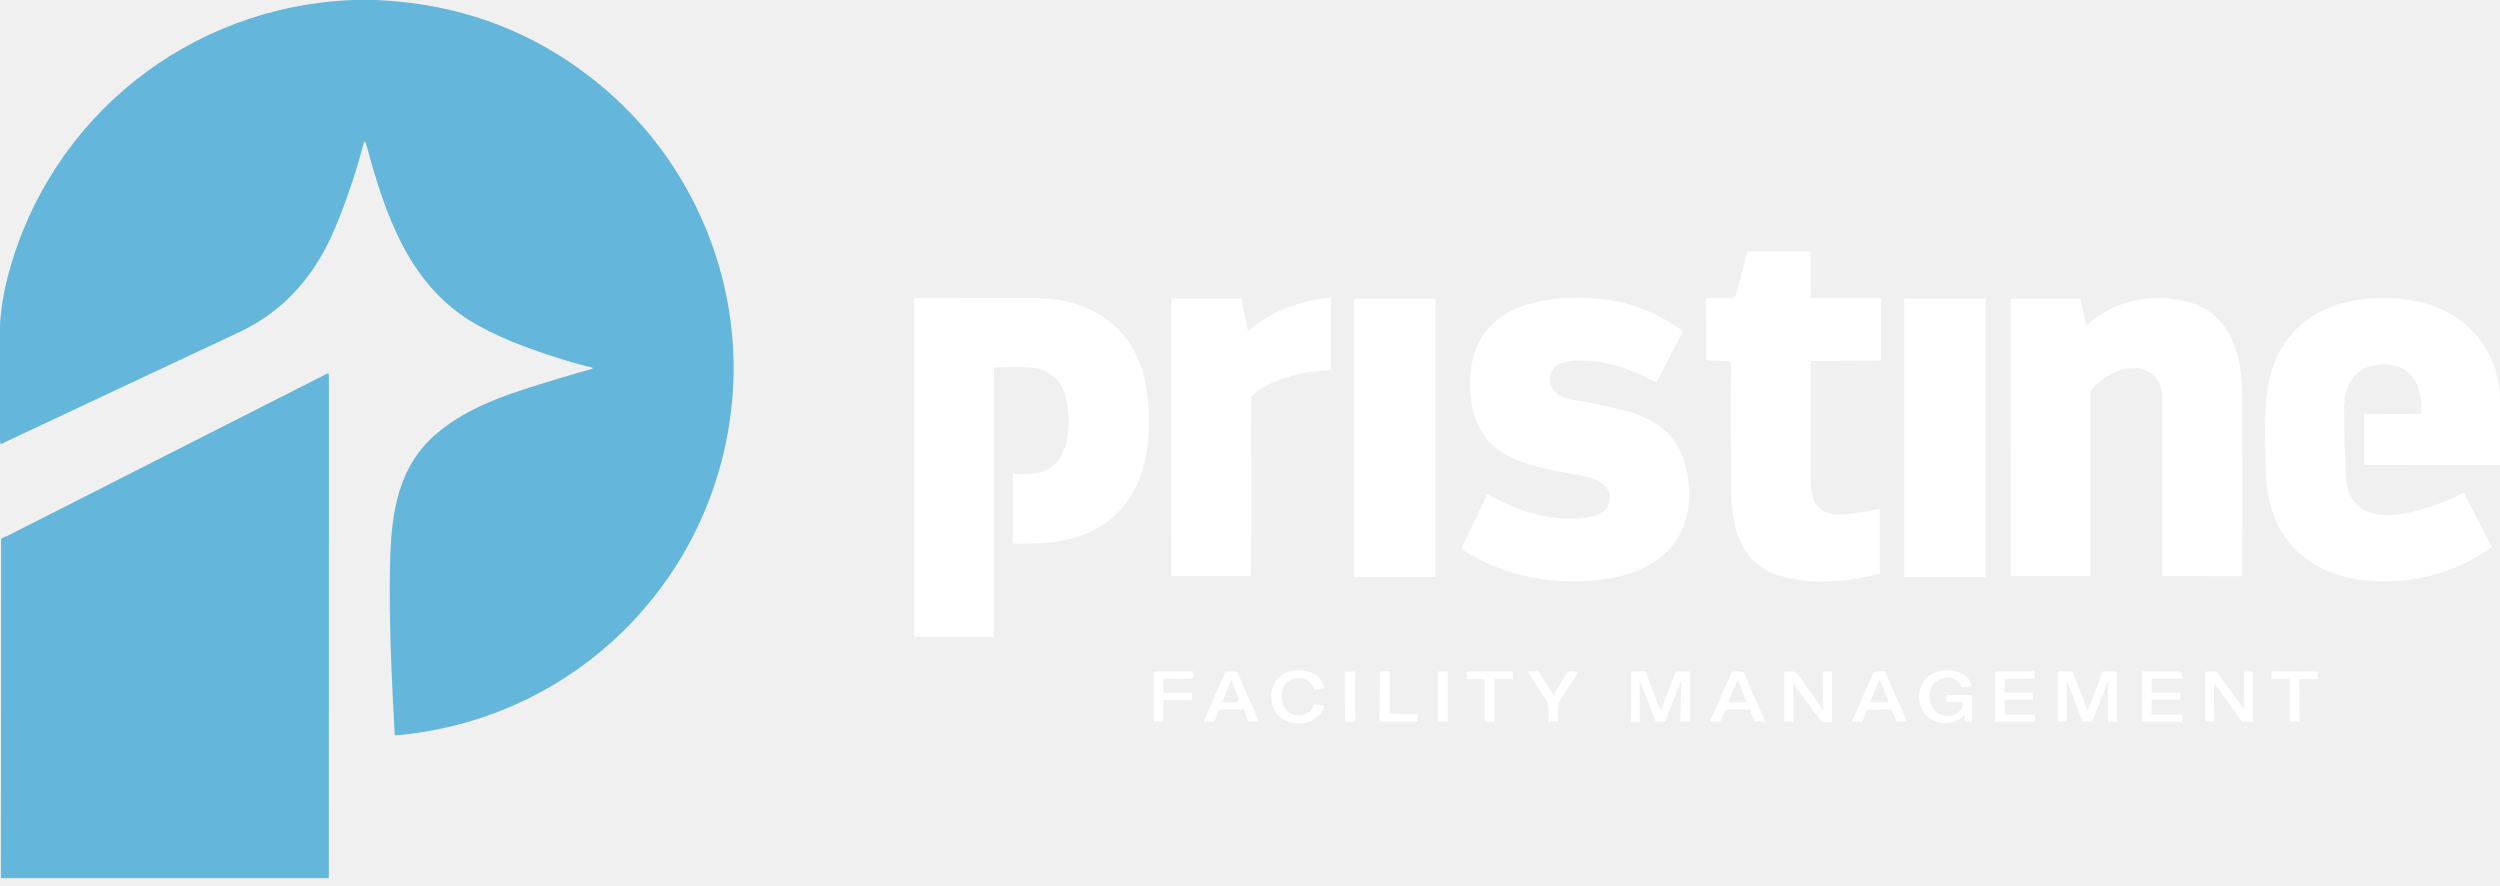
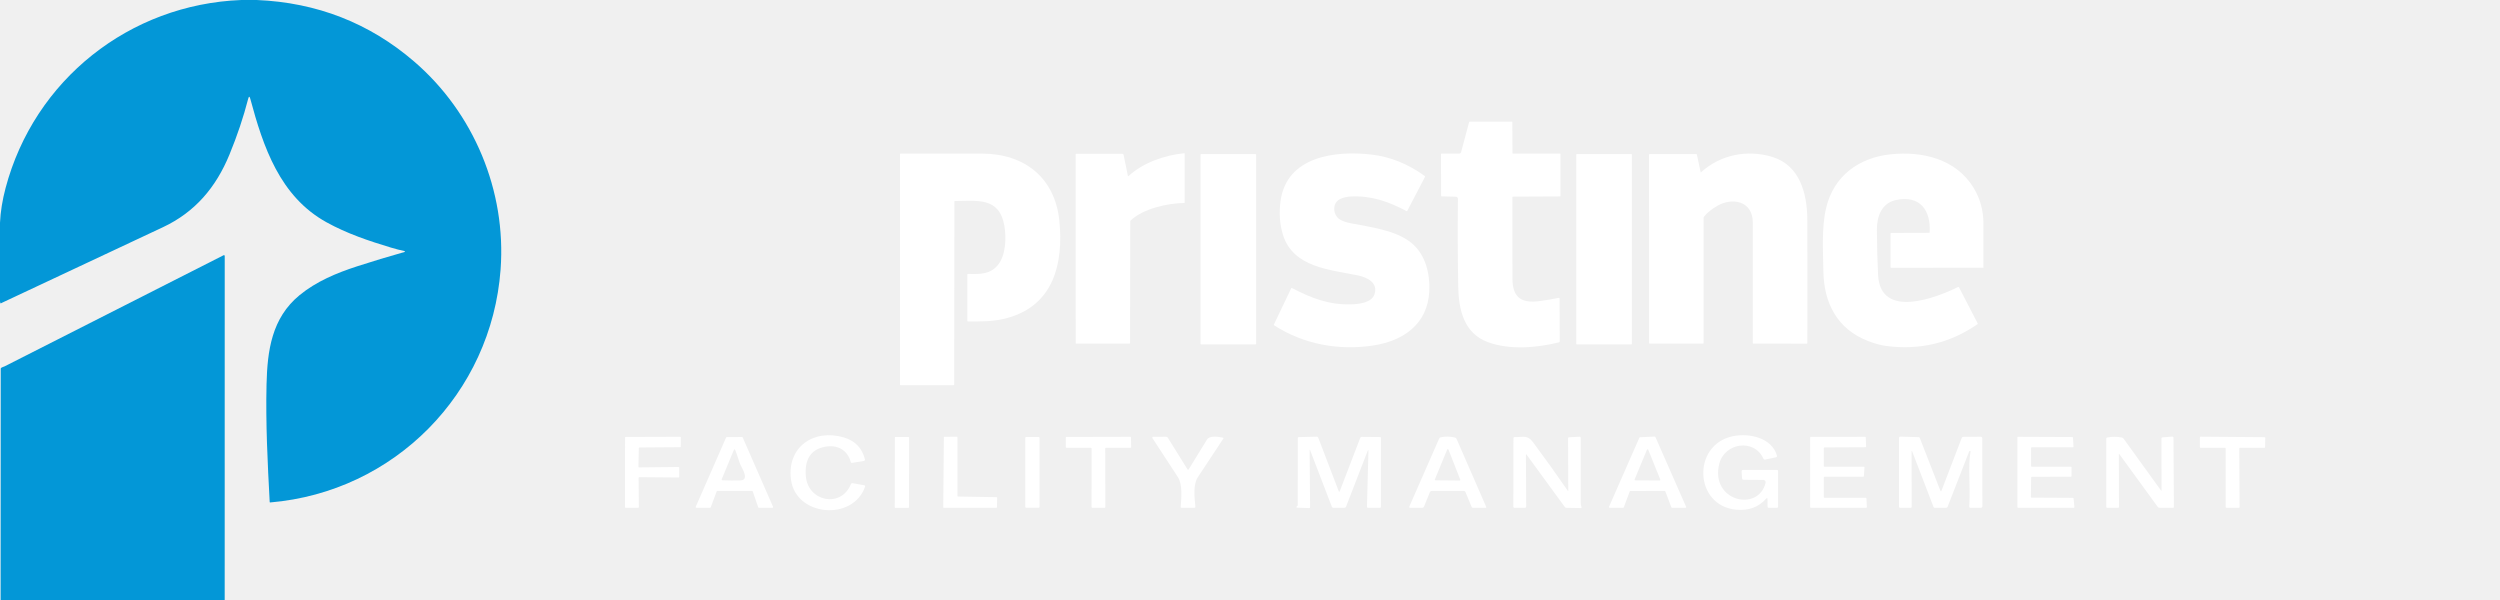
- <svg xmlns="http://www.w3.org/2000/svg" width="206" height="73" viewBox="0 0 206 73" fill="none">
-   <g id="logo">
-     <path id="Vector" d="M29.111 0H30.957C38.218 0.305 44.547 2.778 49.943 7.418C57.144 13.609 61.074 23.026 60.37 32.507C59.261 47.46 47.552 59.323 32.588 60.594C32.549 60.597 32.528 60.58 32.526 60.541C32.272 55.835 32.032 51.064 32.144 46.354C32.24 42.293 32.762 38.362 36.123 35.601C38.137 33.946 40.575 32.925 43.066 32.118C44.93 31.514 46.837 30.937 48.787 30.388C48.799 30.385 48.81 30.378 48.817 30.368C48.825 30.358 48.829 30.345 48.829 30.332C48.828 30.32 48.823 30.308 48.815 30.298C48.807 30.288 48.795 30.282 48.783 30.28C48.261 30.17 47.714 30.029 47.141 29.857C44.462 29.049 41.829 28.164 39.37 26.803C33.75 23.69 31.745 17.723 30.184 11.911C30.099 11.592 30.014 11.593 29.931 11.912C29.359 14.133 28.603 16.382 27.664 18.661C26.052 22.571 23.544 25.578 19.643 27.404C13.226 30.407 6.812 33.418 0.401 36.436C0.307 36.481 0.21 36.528 0.11 36.578C0.069 36.598 0.045 36.586 0.037 36.542L0 36.356V26.85C0.062 25.524 0.286 24.131 0.673 22.671C4.135 9.627 15.622 0.518 29.111 0Z" fill="#64B6DB" />
-     <path id="Vector_2" d="M142.379 29.753L140.668 29.71C140.622 29.708 140.598 29.685 140.598 29.639L140.583 24.618C140.583 24.573 140.606 24.55 140.65 24.55H142.783C142.835 24.55 142.886 24.533 142.928 24.501C142.97 24.469 143 24.424 143.014 24.373L143.98 20.755C143.989 20.721 144.011 20.705 144.046 20.705L149.125 20.703C149.167 20.703 149.188 20.725 149.188 20.767L149.205 24.495C149.205 24.502 149.206 24.509 149.209 24.516C149.212 24.523 149.216 24.529 149.221 24.534C149.226 24.539 149.232 24.543 149.239 24.546C149.246 24.549 149.253 24.55 149.26 24.55H154.931C154.972 24.55 154.992 24.571 154.992 24.612V29.657C154.992 29.698 154.972 29.719 154.931 29.719L149.273 29.743C149.223 29.743 149.199 29.768 149.199 29.817C149.192 33.079 149.193 36.337 149.201 39.593C149.206 41.899 150.244 42.637 152.478 42.341C153.217 42.242 153.976 42.114 154.754 41.957C154.843 41.939 154.888 41.975 154.888 42.066L154.905 47.186C154.905 47.216 154.895 47.245 154.877 47.269C154.858 47.292 154.832 47.309 154.803 47.316C152.128 47.98 148.886 48.26 146.239 47.29C143.341 46.228 142.711 43.352 142.663 40.608C142.602 37.106 142.59 33.574 142.627 30.012C142.628 29.944 142.602 29.879 142.556 29.831C142.509 29.783 142.446 29.755 142.379 29.753Z" fill="white" />
-     <path id="Vector_3" d="M102.893 27.273C104.634 25.649 107.266 24.745 109.597 24.511C109.607 24.51 109.617 24.511 109.627 24.514C109.636 24.517 109.645 24.523 109.653 24.529C109.66 24.536 109.666 24.544 109.67 24.553C109.674 24.562 109.676 24.572 109.676 24.582V30.451C109.676 30.488 109.657 30.508 109.619 30.509C107.623 30.531 104.628 31.198 103.154 32.627C103.125 32.654 103.111 32.687 103.111 32.726L103.085 47.408C103.084 47.449 103.063 47.47 103.022 47.47H96.599C96.555 47.47 96.533 47.449 96.533 47.406L96.526 24.65C96.526 24.641 96.528 24.632 96.531 24.623C96.534 24.615 96.539 24.608 96.546 24.601C96.552 24.595 96.559 24.59 96.568 24.586C96.576 24.583 96.585 24.581 96.594 24.581H102.15C102.187 24.581 102.224 24.594 102.253 24.618C102.282 24.642 102.302 24.674 102.31 24.711L102.828 27.253C102.829 27.259 102.832 27.266 102.837 27.271C102.842 27.276 102.848 27.28 102.854 27.282C102.861 27.284 102.868 27.284 102.875 27.283C102.882 27.281 102.888 27.278 102.893 27.273Z" fill="white" />
-     <path id="Vector_4" d="M81.904 30.334L81.876 52.406C81.876 52.458 81.85 52.484 81.797 52.484H75.404C75.363 52.484 75.343 52.464 75.343 52.423V24.619C75.343 24.574 75.365 24.551 75.41 24.551C77.422 24.548 80.702 24.549 85.251 24.555C90.336 24.562 94.041 27.456 94.562 32.673C95.073 37.775 93.893 42.822 88.316 44.37C86.612 44.843 85.176 44.796 83.53 44.796C83.486 44.796 83.465 44.774 83.465 44.73V39.13C83.465 39.083 83.488 39.059 83.536 39.061C85.073 39.109 86.249 39.092 87.15 37.986C88.109 36.807 88.185 34.703 87.923 33.223C87.306 29.741 84.582 30.27 81.966 30.272C81.925 30.272 81.904 30.293 81.904 30.334Z" fill="white" />
-     <path id="Vector_5" d="M132.559 41.533C133.05 40.124 131.652 39.466 130.561 39.243C127.213 38.557 122.747 38.283 121.529 34.355C121.14 33.103 121.041 31.754 121.231 30.307C121.95 24.859 127.871 24.167 132.197 24.669C134.473 24.934 136.619 25.799 138.636 27.265C138.67 27.289 138.678 27.319 138.659 27.356L136.516 31.461C136.497 31.5 136.468 31.509 136.43 31.488C134.274 30.347 132.239 29.615 129.734 29.725C129.252 29.746 128.813 29.849 128.418 30.034C127.41 30.506 127.524 32.022 128.452 32.538C128.761 32.709 129.158 32.844 129.643 32.943C131.991 33.415 135.142 33.764 137.044 35.347C138.729 36.749 139.28 39.056 139.172 41.175C138.971 45.109 136.06 47.131 132.431 47.691C128.269 48.332 124.005 47.558 120.452 45.256C120.42 45.235 120.412 45.207 120.429 45.172L122.518 40.801C122.522 40.792 122.528 40.785 122.536 40.778C122.543 40.772 122.551 40.767 122.561 40.764C122.57 40.761 122.579 40.76 122.589 40.76C122.599 40.761 122.608 40.764 122.617 40.768C124.95 41.98 127.019 42.803 129.733 42.733C130.688 42.707 132.205 42.546 132.559 41.533Z" fill="white" />
-     <path id="Vector_6" d="M171.923 26.822C174.286 24.663 177.545 24.047 180.526 24.95C183.875 25.965 184.748 29.399 184.76 32.481C184.78 37.453 184.782 42.425 184.766 47.398C184.766 47.447 184.742 47.471 184.694 47.471L178.227 47.47C178.217 47.47 178.207 47.466 178.2 47.458C178.193 47.451 178.189 47.441 178.189 47.431C178.189 42.575 178.189 37.72 178.186 32.864C178.185 30.26 175.727 29.8 173.899 30.858C173.303 31.203 172.709 31.64 172.293 32.175C172.265 32.211 172.251 32.252 172.251 32.297V47.408C172.251 47.449 172.231 47.47 172.19 47.47H165.752C165.706 47.47 165.682 47.447 165.682 47.401L165.67 24.703C165.67 24.642 165.7 24.612 165.761 24.612H171.369C171.41 24.612 171.435 24.632 171.444 24.672L171.903 26.816C171.903 26.818 171.904 26.82 171.906 26.821C171.907 26.822 171.909 26.823 171.911 26.824C171.913 26.825 171.915 26.825 171.917 26.825C171.919 26.824 171.921 26.823 171.923 26.822Z" fill="white" />
-     <path id="Vector_7" d="M206 32.895V38.316L194.862 38.328C194.822 38.328 194.802 38.308 194.802 38.269V34.182C194.802 34.143 194.821 34.123 194.861 34.122L199.445 34.108C199.491 34.108 199.516 34.085 199.518 34.039C199.675 31.371 198.326 29.534 195.448 30.154C193.701 30.532 193.142 32.168 193.153 33.75C193.165 35.75 193.213 37.565 193.297 39.194C193.572 44.589 200.34 41.927 202.958 40.635C202.974 40.628 202.991 40.627 203.008 40.632C203.024 40.637 203.038 40.648 203.045 40.664L205.307 45.027C205.328 45.068 205.32 45.102 205.283 45.128C201.967 47.418 198.289 48.291 194.247 47.748C193.599 47.661 192.874 47.462 192.07 47.15C188.356 45.706 186.752 42.551 186.698 38.724C186.663 36.24 186.472 33.457 187.038 31.08C187.948 27.256 190.977 25.051 194.768 24.644C198.618 24.23 202.693 25.188 204.817 28.683C205.589 29.95 205.983 31.354 206 32.895Z" fill="white" />
-     <path id="Vector_8" d="M118.219 24.612H111.655C111.615 24.612 111.583 24.644 111.583 24.683V47.491C111.583 47.53 111.615 47.562 111.655 47.562H118.219C118.258 47.562 118.29 47.53 118.29 47.491V24.683C118.29 24.644 118.258 24.612 118.219 24.612Z" fill="white" />
-     <path id="Vector_9" d="M163.548 24.612H156.959C156.926 24.612 156.9 24.638 156.9 24.671V47.503C156.9 47.536 156.926 47.562 156.959 47.562H163.548C163.58 47.562 163.607 47.536 163.607 47.503V24.671C163.607 24.638 163.58 24.612 163.548 24.612Z" fill="white" />
-     <path id="Vector_10" d="M27.096 72.358H0.075L0.089 44.467C0.089 44.425 0.106 44.392 0.139 44.366C0.262 44.276 0.463 44.23 0.561 44.179C9.369 39.71 18.17 35.244 26.963 30.782C26.978 30.774 26.994 30.771 27.01 30.771C27.026 30.772 27.042 30.777 27.056 30.785C27.07 30.794 27.081 30.805 27.089 30.82C27.097 30.834 27.101 30.849 27.101 30.866L27.096 72.358Z" fill="#64B6DB" />
-     <path id="Vector_11" d="M105.642 57.647C105.774 59.098 107.696 59.505 108.273 58.089C108.293 58.04 108.328 58.02 108.38 58.029L109.063 58.155C109.071 58.157 109.078 58.16 109.085 58.164C109.091 58.169 109.097 58.175 109.101 58.182C109.105 58.189 109.107 58.196 109.108 58.204C109.109 58.212 109.108 58.22 109.105 58.228C108.404 60.268 105.048 59.981 104.77 57.818C104.523 55.914 106.099 54.835 107.858 55.353C108.513 55.546 108.924 55.969 109.093 56.624C109.108 56.684 109.086 56.719 109.025 56.729L108.349 56.842C108.306 56.849 108.278 56.832 108.267 56.79C108.07 56.073 107.468 55.761 106.751 55.901C105.921 56.063 105.551 56.645 105.642 57.647Z" fill="white" />
-     <path id="Vector_12" d="M161.802 58.938C161.357 59.437 160.769 59.651 160.039 59.579C157.589 59.339 157.458 55.789 159.847 55.284C160.809 55.081 162.135 55.37 162.432 56.413C162.449 56.471 162.427 56.506 162.367 56.518L161.747 56.649C161.699 56.659 161.664 56.641 161.644 56.596C161.105 55.4 159.371 55.667 159.062 56.892C158.513 59.077 161.343 59.746 161.772 58.006C161.776 57.986 161.777 57.966 161.773 57.946C161.768 57.926 161.76 57.908 161.747 57.892C161.735 57.876 161.719 57.863 161.701 57.854C161.683 57.845 161.663 57.84 161.642 57.84L160.492 57.831C160.43 57.831 160.398 57.801 160.395 57.739L160.37 57.356C160.365 57.288 160.397 57.253 160.466 57.253H162.437C162.478 57.253 162.499 57.273 162.499 57.315V59.407C162.499 59.448 162.478 59.468 162.437 59.468H161.965C161.912 59.468 161.886 59.441 161.885 59.388L161.882 58.968C161.882 58.889 161.856 58.879 161.802 58.938Z" fill="white" />
-     <path id="Vector_13" d="M95.858 57.721L95.871 59.426C95.871 59.432 95.87 59.437 95.868 59.442C95.866 59.447 95.863 59.452 95.859 59.456C95.855 59.46 95.85 59.463 95.845 59.465C95.84 59.467 95.835 59.468 95.829 59.468H95.103C95.092 59.468 95.082 59.464 95.074 59.456C95.066 59.448 95.061 59.437 95.061 59.426L95.064 55.368C95.064 55.357 95.068 55.346 95.076 55.338C95.084 55.33 95.095 55.326 95.106 55.326L98.284 55.316C98.29 55.316 98.295 55.317 98.3 55.319C98.305 55.321 98.31 55.325 98.314 55.328C98.318 55.332 98.321 55.337 98.323 55.342C98.325 55.347 98.326 55.352 98.326 55.358L98.323 55.882C98.323 55.893 98.318 55.904 98.31 55.912C98.302 55.92 98.292 55.924 98.281 55.924L95.912 55.941C95.901 55.941 95.891 55.946 95.883 55.953C95.875 55.961 95.87 55.971 95.87 55.982L95.847 57.064C95.847 57.069 95.847 57.075 95.85 57.08C95.852 57.085 95.855 57.09 95.859 57.094C95.862 57.098 95.867 57.101 95.872 57.103C95.877 57.105 95.883 57.107 95.888 57.107L98.19 57.082C98.201 57.082 98.211 57.087 98.219 57.094C98.227 57.102 98.231 57.113 98.231 57.124V57.656C98.231 57.661 98.23 57.666 98.228 57.672C98.226 57.677 98.223 57.681 98.219 57.685C98.215 57.689 98.211 57.692 98.206 57.694C98.201 57.696 98.195 57.697 98.19 57.697L95.901 57.678C95.895 57.678 95.889 57.678 95.884 57.681C95.879 57.683 95.874 57.686 95.87 57.69C95.866 57.694 95.863 57.699 95.861 57.704C95.859 57.709 95.858 57.715 95.858 57.721Z" fill="white" />
-     <path id="Vector_14" d="M100.423 58.512L100.077 59.44C100.074 59.448 100.069 59.455 100.061 59.46C100.054 59.465 100.046 59.468 100.037 59.468H99.239C99.232 59.468 99.225 59.466 99.219 59.463C99.213 59.459 99.207 59.455 99.203 59.449C99.199 59.443 99.197 59.436 99.196 59.429C99.196 59.422 99.197 59.414 99.2 59.408L100.974 55.36C100.978 55.353 100.983 55.346 100.99 55.342C100.997 55.337 101.005 55.334 101.014 55.334L101.907 55.33C101.916 55.33 101.924 55.332 101.931 55.337C101.938 55.341 101.943 55.348 101.947 55.355L103.72 59.408C103.723 59.414 103.724 59.422 103.723 59.429C103.723 59.436 103.72 59.443 103.716 59.449C103.712 59.455 103.707 59.46 103.7 59.463C103.694 59.467 103.686 59.468 103.679 59.468H102.893C102.884 59.468 102.875 59.465 102.868 59.46C102.861 59.455 102.855 59.447 102.852 59.438L102.534 58.513C102.531 58.505 102.525 58.497 102.518 58.492C102.511 58.486 102.502 58.484 102.493 58.484H100.464C100.455 58.484 100.446 58.486 100.439 58.491C100.432 58.496 100.426 58.504 100.423 58.512ZM101.817 56.96C101.698 56.694 101.635 56.38 101.511 56.099C101.481 56.031 101.452 56.031 101.424 56.1L100.725 57.782C100.703 57.834 100.72 57.861 100.776 57.862C101.118 57.875 101.46 57.877 101.803 57.868C102.359 57.855 101.917 57.178 101.817 56.96Z" fill="white" />
-     <path id="Vector_15" d="M111.646 55.328L110.878 55.327C110.861 55.326 110.846 55.341 110.846 55.358L110.839 59.439C110.839 59.457 110.853 59.471 110.871 59.471L111.639 59.472C111.657 59.472 111.671 59.458 111.671 59.441L111.678 55.36C111.678 55.342 111.664 55.328 111.646 55.328Z" fill="white" />
-     <path id="Vector_16" d="M114.543 58.811L116.79 58.848C116.8 58.848 116.809 58.852 116.816 58.858C116.823 58.865 116.827 58.875 116.827 58.885L116.817 59.431C116.817 59.436 116.816 59.441 116.814 59.445C116.813 59.45 116.81 59.454 116.806 59.457C116.803 59.461 116.799 59.463 116.794 59.465C116.79 59.467 116.785 59.468 116.78 59.468H113.711C113.706 59.468 113.702 59.467 113.697 59.465C113.693 59.463 113.689 59.461 113.685 59.457C113.682 59.454 113.679 59.45 113.677 59.445C113.675 59.441 113.674 59.436 113.674 59.431L113.711 55.353C113.711 55.348 113.712 55.343 113.714 55.339C113.716 55.334 113.719 55.33 113.722 55.327C113.725 55.323 113.73 55.321 113.734 55.319C113.739 55.317 113.743 55.316 113.748 55.316L114.469 55.313C114.479 55.313 114.488 55.317 114.495 55.324C114.502 55.331 114.506 55.341 114.506 55.35V58.774C114.506 58.784 114.51 58.793 114.517 58.8C114.524 58.807 114.533 58.811 114.543 58.811Z" fill="white" />
-     <path id="Vector_17" d="M119.247 55.327H118.531C118.499 55.327 118.473 55.353 118.473 55.385V59.409C118.473 59.441 118.499 59.467 118.531 59.467H119.247C119.279 59.467 119.305 59.441 119.305 59.409V55.385C119.305 55.353 119.279 55.327 119.247 55.327Z" fill="white" />
-     <path id="Vector_18" d="M122.313 55.961H120.883C120.873 55.961 120.863 55.957 120.855 55.949C120.848 55.942 120.844 55.932 120.844 55.922V55.365C120.844 55.355 120.848 55.345 120.855 55.337C120.863 55.33 120.873 55.326 120.883 55.326L124.615 55.317C124.626 55.317 124.636 55.321 124.643 55.328C124.65 55.336 124.655 55.345 124.655 55.355L124.665 55.92C124.665 55.926 124.664 55.931 124.662 55.936C124.66 55.941 124.657 55.945 124.654 55.949C124.65 55.953 124.646 55.956 124.641 55.958C124.636 55.96 124.631 55.961 124.625 55.961H123.188C123.178 55.961 123.168 55.965 123.16 55.972C123.153 55.98 123.149 55.99 123.149 56L123.156 59.429C123.156 59.439 123.152 59.449 123.144 59.457C123.137 59.464 123.127 59.468 123.117 59.468H122.388C122.378 59.468 122.368 59.464 122.36 59.457C122.353 59.449 122.349 59.439 122.349 59.429L122.352 56C122.352 55.99 122.348 55.98 122.341 55.972C122.334 55.965 122.324 55.961 122.313 55.961Z" fill="white" />
-     <path id="Vector_19" d="M128.036 57.211C128.393 56.636 128.748 56.059 129.1 55.478C129.248 55.234 129.768 55.309 130.021 55.367C130.062 55.376 130.071 55.398 130.048 55.433C129.552 56.188 129.055 56.94 128.558 57.689C128.276 58.114 128.375 58.909 128.419 59.394C128.423 59.444 128.401 59.468 128.353 59.468H127.615C127.577 59.468 127.559 59.449 127.563 59.411C127.597 58.913 127.683 58.114 127.401 57.68C126.906 56.919 126.408 56.156 125.907 55.391C125.903 55.384 125.9 55.376 125.9 55.368C125.9 55.36 125.902 55.351 125.906 55.344C125.91 55.337 125.916 55.33 125.923 55.326C125.93 55.321 125.938 55.319 125.947 55.319L126.709 55.314C126.752 55.313 126.785 55.331 126.808 55.368L127.954 57.211C127.982 57.255 128.009 57.255 128.036 57.211Z" fill="white" />
-     <path id="Vector_20" d="M135.103 56.104L135.129 59.425C135.13 59.466 135.11 59.486 135.069 59.484L134.406 59.464C134.322 59.461 134.31 59.43 134.369 59.371C134.378 59.363 134.386 59.354 134.395 59.346C134.404 59.337 134.408 59.326 134.408 59.313L134.411 55.402C134.411 55.358 134.433 55.335 134.477 55.334L135.506 55.31C135.558 55.309 135.594 55.333 135.612 55.381L136.8 58.49C136.822 58.548 136.845 58.548 136.868 58.49L138.058 55.39C138.075 55.345 138.108 55.322 138.156 55.322L139.22 55.331C139.256 55.331 139.274 55.349 139.274 55.386L139.273 59.407C139.273 59.447 139.252 59.468 139.21 59.468H138.524C138.477 59.468 138.454 59.445 138.455 59.398L138.542 56.176C138.544 56.068 138.526 56.064 138.487 56.165L137.231 59.408C137.215 59.448 137.186 59.468 137.144 59.468H136.493C136.448 59.468 136.417 59.447 136.4 59.404L135.13 56.097C135.112 56.049 135.103 56.051 135.103 56.104Z" fill="white" />
-     <path id="Vector_21" d="M144.126 58.484H142.247C142.223 58.484 142.2 58.491 142.18 58.504C142.16 58.517 142.144 58.536 142.135 58.559L141.793 59.397C141.773 59.444 141.738 59.468 141.687 59.468H140.988C140.931 59.468 140.914 59.442 140.937 59.389L142.679 55.42C142.696 55.379 142.726 55.355 142.769 55.346C143.047 55.288 143.324 55.292 143.598 55.359C143.647 55.372 143.681 55.401 143.7 55.447L145.427 59.408C145.444 59.448 145.431 59.468 145.388 59.468H144.664C144.62 59.468 144.589 59.448 144.573 59.407L144.215 58.543C144.198 58.503 144.169 58.484 144.126 58.484ZM142.428 57.808C142.426 57.814 142.425 57.82 142.425 57.827C142.426 57.833 142.428 57.839 142.432 57.845C142.435 57.85 142.44 57.854 142.446 57.857C142.451 57.861 142.457 57.862 142.464 57.862L143.875 57.875C143.882 57.875 143.888 57.873 143.893 57.87C143.899 57.867 143.904 57.863 143.907 57.858C143.911 57.852 143.913 57.846 143.914 57.84C143.915 57.834 143.914 57.828 143.912 57.822L143.222 56.061C143.219 56.053 143.214 56.047 143.207 56.043C143.201 56.039 143.193 56.037 143.186 56.037C143.178 56.037 143.17 56.039 143.164 56.043C143.157 56.047 143.152 56.053 143.149 56.061L142.428 57.808Z" fill="white" />
-     <path id="Vector_22" d="M150.23 58.477L150.219 55.41C150.219 55.367 150.24 55.345 150.283 55.343L150.881 55.314C150.933 55.311 150.96 55.336 150.96 55.388C150.965 56.659 150.965 57.927 150.96 59.19C150.959 59.27 150.972 59.346 151 59.418C151.017 59.463 151.002 59.485 150.953 59.484L150.123 59.472C150.083 59.471 150.051 59.454 150.027 59.421L147.786 56.353C147.765 56.324 147.754 56.327 147.754 56.363L147.769 59.388C147.77 59.441 147.743 59.468 147.69 59.468H147.083C147.04 59.468 147.018 59.447 147.018 59.404L147.023 55.407C147.023 55.356 147.048 55.332 147.099 55.333C147.626 55.348 147.831 55.179 148.185 55.654C148.875 56.583 149.55 57.526 150.21 58.484C150.212 58.485 150.213 58.487 150.216 58.487C150.218 58.488 150.22 58.488 150.222 58.487C150.224 58.487 150.226 58.485 150.228 58.484C150.229 58.482 150.23 58.48 150.23 58.477Z" fill="white" />
-     <path id="Vector_23" d="M155.868 58.481L153.862 58.487C153.854 58.487 153.846 58.49 153.839 58.494C153.833 58.499 153.827 58.505 153.824 58.513L153.476 59.442C153.473 59.45 153.468 59.456 153.461 59.461C153.454 59.466 153.446 59.468 153.438 59.468H152.65C152.644 59.468 152.637 59.467 152.631 59.464C152.625 59.46 152.62 59.456 152.616 59.45C152.612 59.444 152.61 59.438 152.609 59.431C152.608 59.425 152.609 59.418 152.612 59.411L154.389 55.368C154.392 55.361 154.397 55.355 154.403 55.351C154.409 55.346 154.416 55.344 154.424 55.343L155.286 55.303C155.295 55.302 155.303 55.304 155.31 55.309C155.317 55.313 155.322 55.319 155.326 55.327L157.122 59.411C157.125 59.418 157.126 59.425 157.125 59.431C157.125 59.438 157.122 59.444 157.119 59.45C157.115 59.456 157.11 59.46 157.104 59.464C157.098 59.467 157.091 59.468 157.084 59.468H156.297C156.288 59.468 156.28 59.466 156.273 59.461C156.267 59.456 156.261 59.45 156.258 59.442L155.906 58.507C155.903 58.499 155.898 58.493 155.891 58.488C155.885 58.483 155.877 58.481 155.868 58.481ZM154.111 57.807C154.108 57.813 154.107 57.82 154.108 57.827C154.109 57.834 154.111 57.84 154.115 57.846C154.119 57.852 154.124 57.856 154.13 57.859C154.136 57.863 154.142 57.864 154.149 57.865L155.573 57.872C155.58 57.872 155.586 57.87 155.592 57.867C155.598 57.864 155.603 57.859 155.607 57.854C155.61 57.848 155.613 57.842 155.614 57.835C155.614 57.828 155.613 57.822 155.611 57.815L154.908 56.075C154.905 56.068 154.9 56.061 154.893 56.056C154.886 56.052 154.878 56.049 154.87 56.049C154.861 56.049 154.853 56.052 154.846 56.056C154.839 56.061 154.834 56.068 154.831 56.075L154.111 57.807Z" fill="white" />
-     <path id="Vector_24" d="M165.175 57.694V58.843C165.175 58.854 165.179 58.864 165.187 58.872C165.195 58.879 165.205 58.884 165.216 58.884H167.629C167.639 58.884 167.649 58.888 167.657 58.895C167.664 58.902 167.669 58.911 167.67 58.922L167.693 59.425C167.693 59.431 167.692 59.436 167.691 59.441C167.689 59.447 167.686 59.451 167.682 59.455C167.678 59.459 167.674 59.463 167.668 59.465C167.663 59.467 167.658 59.468 167.652 59.468H164.415C164.404 59.468 164.394 59.464 164.386 59.456C164.378 59.449 164.374 59.438 164.374 59.428L164.376 55.363C164.376 55.352 164.381 55.342 164.388 55.334C164.396 55.327 164.406 55.322 164.417 55.322L167.588 55.319C167.599 55.319 167.609 55.323 167.617 55.33C167.624 55.337 167.629 55.347 167.629 55.358L167.649 55.885C167.649 55.89 167.648 55.895 167.646 55.901C167.644 55.906 167.641 55.91 167.637 55.914C167.633 55.918 167.629 55.921 167.624 55.923C167.619 55.925 167.613 55.926 167.608 55.926L165.216 55.938C165.205 55.938 165.195 55.942 165.187 55.95C165.179 55.957 165.175 55.967 165.175 55.978V57.028C165.175 57.039 165.179 57.049 165.187 57.057C165.195 57.064 165.205 57.069 165.216 57.069H167.513C167.519 57.069 167.524 57.07 167.529 57.072C167.534 57.074 167.539 57.077 167.543 57.081C167.547 57.085 167.55 57.09 167.552 57.095C167.553 57.1 167.554 57.106 167.554 57.112L167.521 57.615C167.52 57.625 167.515 57.635 167.508 57.642C167.5 57.649 167.49 57.653 167.48 57.653H165.216C165.205 57.653 165.195 57.657 165.187 57.665C165.179 57.672 165.175 57.683 165.175 57.694Z" fill="white" />
-     <path id="Vector_25" d="M170.309 56.202L170.314 59.405C170.314 59.447 170.294 59.468 170.253 59.468H169.636C169.595 59.468 169.575 59.447 169.575 59.407V55.371C169.575 55.363 169.576 55.354 169.58 55.346C169.583 55.338 169.588 55.331 169.594 55.324C169.601 55.318 169.608 55.314 169.616 55.31C169.624 55.307 169.633 55.306 169.641 55.306L170.719 55.337C170.754 55.338 170.777 55.355 170.791 55.387L171.987 58.453C172.013 58.519 172.039 58.519 172.064 58.452L173.237 55.395C173.256 55.344 173.293 55.319 173.348 55.319L174.342 55.314C174.408 55.313 174.442 55.346 174.443 55.413L174.45 59.365C174.451 59.434 174.417 59.468 174.347 59.468H173.759C173.705 59.468 173.679 59.441 173.682 59.387C173.759 58.091 173.596 57.077 173.756 56.187C173.758 56.178 173.755 56.167 173.75 56.159C173.745 56.151 173.736 56.145 173.727 56.142C173.718 56.139 173.707 56.14 173.699 56.144C173.69 56.149 173.683 56.156 173.68 56.165L172.415 59.411C172.4 59.449 172.372 59.468 172.331 59.468H171.665C171.629 59.468 171.604 59.451 171.59 59.416L170.352 56.195C170.324 56.119 170.309 56.122 170.309 56.202Z" fill="white" />
-     <path id="Vector_26" d="M177.327 58.875L179.743 58.887C179.753 58.887 179.763 58.891 179.77 58.898C179.778 58.905 179.783 58.914 179.783 58.924L179.831 59.424C179.832 59.429 179.831 59.435 179.829 59.441C179.828 59.446 179.825 59.451 179.821 59.455C179.817 59.459 179.812 59.462 179.807 59.465C179.802 59.467 179.797 59.468 179.791 59.468H176.537C176.526 59.468 176.516 59.464 176.508 59.456C176.501 59.449 176.497 59.438 176.497 59.428V55.358C176.497 55.353 176.498 55.347 176.5 55.343C176.502 55.337 176.505 55.333 176.508 55.329C176.512 55.325 176.517 55.322 176.522 55.321C176.527 55.318 176.532 55.317 176.537 55.317L179.708 55.331C179.719 55.331 179.729 55.335 179.736 55.342C179.744 55.349 179.748 55.359 179.749 55.369L179.777 55.887C179.778 55.893 179.777 55.898 179.775 55.903C179.773 55.909 179.77 55.913 179.766 55.917C179.763 55.922 179.758 55.925 179.753 55.927C179.748 55.929 179.742 55.93 179.737 55.93H177.337C177.326 55.93 177.316 55.934 177.308 55.942C177.301 55.95 177.296 55.96 177.296 55.971V57.028C177.296 57.039 177.301 57.049 177.308 57.057C177.316 57.064 177.326 57.069 177.337 57.069H179.625C179.636 57.069 179.646 57.073 179.653 57.08C179.661 57.088 179.665 57.098 179.665 57.109V57.61C179.665 57.621 179.661 57.631 179.653 57.639C179.646 57.646 179.636 57.651 179.625 57.651L177.342 57.658C177.331 57.658 177.321 57.662 177.314 57.669C177.306 57.677 177.302 57.687 177.301 57.697L177.287 58.834C177.287 58.845 177.291 58.855 177.299 58.863C177.306 58.871 177.316 58.875 177.327 58.875Z" fill="white" />
-     <path id="Vector_27" d="M184.927 58.439L184.922 55.413C184.922 55.375 184.942 55.354 184.981 55.35L185.545 55.306C185.599 55.302 185.626 55.327 185.626 55.381L185.651 59.413C185.651 59.45 185.633 59.468 185.597 59.468H184.81C184.765 59.468 184.729 59.45 184.702 59.413L182.456 56.328C182.455 56.325 182.452 56.323 182.449 56.322C182.447 56.321 182.444 56.322 182.441 56.322C182.438 56.323 182.436 56.325 182.434 56.328C182.432 56.33 182.431 56.333 182.432 56.336L182.439 59.42C182.439 59.452 182.423 59.468 182.39 59.468H181.757C181.716 59.468 181.696 59.447 181.696 59.406V55.414C181.696 55.385 181.71 55.367 181.739 55.361C182.03 55.302 182.321 55.302 182.61 55.36C182.65 55.368 182.682 55.389 182.706 55.423L184.892 58.45C184.915 58.484 184.927 58.48 184.927 58.439Z" fill="white" />
-     <path id="Vector_28" d="M188.638 55.961H187.214C187.203 55.961 187.192 55.957 187.184 55.949C187.176 55.941 187.172 55.93 187.172 55.919V55.352C187.172 55.341 187.176 55.33 187.184 55.322C187.192 55.315 187.203 55.31 187.214 55.31L190.953 55.34C190.964 55.34 190.975 55.344 190.982 55.352C190.99 55.36 190.994 55.37 190.994 55.381L190.984 55.92C190.984 55.931 190.979 55.942 190.972 55.949C190.964 55.957 190.953 55.961 190.942 55.961H189.515C189.504 55.961 189.493 55.965 189.485 55.973C189.477 55.981 189.473 55.992 189.473 56.003L189.493 59.426C189.493 59.438 189.488 59.448 189.48 59.456C189.473 59.464 189.462 59.468 189.451 59.468H188.721C188.71 59.468 188.699 59.464 188.692 59.456C188.684 59.448 188.679 59.438 188.679 59.426V56.003C188.679 55.992 188.675 55.981 188.667 55.973C188.659 55.965 188.649 55.961 188.638 55.961Z" fill="white" />
-   </g>
+ <svg xmlns="http://www.w3.org/2000/svg" width="200" height="48" viewBox="0 0 200 48" fill="none">
+   <path d="M19.311 0H20.535C25.352 0.202 29.551 1.843 33.131 4.921C37.907 9.028 40.514 15.274 40.047 21.564C39.312 31.483 31.544 39.353 21.618 40.196C21.592 40.198 21.578 40.186 21.576 40.161C21.408 37.039 21.249 33.874 21.323 30.749C21.387 28.055 21.733 25.448 23.962 23.616C25.299 22.518 26.916 21.842 28.568 21.306C29.805 20.905 31.07 20.523 32.363 20.158C32.371 20.156 32.379 20.152 32.384 20.145C32.389 20.138 32.391 20.13 32.391 20.122C32.391 20.113 32.388 20.105 32.382 20.099C32.377 20.092 32.369 20.088 32.361 20.087C32.015 20.014 31.652 19.92 31.272 19.806C29.495 19.27 27.748 18.683 26.117 17.78C22.389 15.715 21.059 11.757 20.023 7.901C19.966 7.69 19.91 7.69 19.855 7.902C19.476 9.375 18.974 10.867 18.351 12.379C17.282 14.973 15.618 16.967 13.03 18.179C8.773 20.171 4.519 22.168 0.266 24.171C0.204 24.2 0.139 24.231 0.073 24.265C0.046 24.278 0.03 24.27 0.024 24.241L0 24.118V17.811C0.041 16.932 0.19 16.008 0.447 15.039C2.743 6.386 10.363 0.344 19.311 0Z" fill="#0397D7" />
+   <path d="M116.469 15.737L115.335 15.709C115.304 15.707 115.288 15.692 115.288 15.661L115.278 12.331C115.278 12.301 115.293 12.286 115.322 12.286H116.737C116.772 12.286 116.806 12.274 116.834 12.253C116.861 12.232 116.881 12.202 116.891 12.168L117.531 9.768C117.537 9.746 117.552 9.735 117.575 9.735L120.944 9.734C120.972 9.734 120.986 9.748 120.986 9.776L120.998 12.249C120.998 12.254 120.998 12.259 121 12.263C121.002 12.268 121.005 12.272 121.008 12.275C121.012 12.278 121.016 12.281 121.02 12.283C121.025 12.285 121.029 12.286 121.034 12.286H124.796C124.823 12.286 124.837 12.299 124.837 12.326V15.674C124.837 15.701 124.823 15.714 124.796 15.714L121.042 15.731C121.01 15.731 120.993 15.747 120.993 15.78C120.989 17.943 120.99 20.105 120.995 22.265C120.998 23.794 121.686 24.284 123.169 24.087C123.659 24.022 124.162 23.937 124.678 23.833C124.738 23.821 124.767 23.845 124.767 23.905L124.779 27.301C124.779 27.321 124.772 27.341 124.76 27.356C124.748 27.372 124.73 27.383 124.711 27.388C122.936 27.829 120.786 28.014 119.03 27.371C117.108 26.666 116.69 24.758 116.658 22.938C116.617 20.615 116.609 18.272 116.634 15.909C116.635 15.864 116.618 15.821 116.587 15.789C116.556 15.757 116.514 15.738 116.469 15.737Z" fill="white" />
+   <path d="M90.276 14.092C91.431 13.015 93.177 12.415 94.723 12.259C94.73 12.259 94.737 12.26 94.743 12.262C94.749 12.264 94.755 12.267 94.76 12.272C94.765 12.276 94.769 12.282 94.772 12.288C94.774 12.294 94.775 12.3 94.775 12.307V16.2C94.775 16.225 94.763 16.238 94.738 16.238C93.414 16.253 91.427 16.695 90.449 17.643C90.43 17.661 90.42 17.683 90.42 17.709L90.403 27.449C90.403 27.476 90.389 27.49 90.362 27.49H86.1C86.072 27.49 86.057 27.476 86.057 27.447L86.052 12.352C86.052 12.346 86.053 12.34 86.056 12.334C86.058 12.329 86.061 12.324 86.065 12.319C86.07 12.315 86.075 12.312 86.08 12.309C86.085 12.307 86.091 12.306 86.097 12.306H89.783C89.808 12.306 89.832 12.315 89.851 12.33C89.871 12.346 89.884 12.368 89.889 12.393L90.233 14.078C90.234 14.083 90.236 14.087 90.239 14.09C90.242 14.094 90.246 14.096 90.25 14.098C90.255 14.099 90.259 14.099 90.264 14.098C90.268 14.097 90.272 14.095 90.276 14.092Z" fill="white" />
+   <path d="M76.353 16.122L76.334 30.764C76.334 30.799 76.317 30.816 76.282 30.816H72.041C72.014 30.816 72 30.803 72 30.776V12.332C72 12.302 72.015 12.287 72.045 12.287C73.379 12.284 75.555 12.285 78.573 12.289C81.946 12.294 84.404 14.213 84.749 17.674C85.088 21.059 84.305 24.407 80.606 25.433C79.476 25.747 78.523 25.716 77.431 25.716C77.402 25.716 77.388 25.702 77.388 25.673V21.958C77.388 21.926 77.403 21.911 77.435 21.912C78.455 21.944 79.235 21.932 79.833 21.198C80.469 20.416 80.519 19.02 80.345 18.039C79.936 15.729 78.129 16.08 76.394 16.082C76.366 16.082 76.353 16.095 76.353 16.122Z" fill="white" />
+   <path d="M109.955 23.552C110.281 22.617 109.354 22.18 108.63 22.032C106.409 21.577 103.447 21.396 102.639 18.79C102.381 17.96 102.315 17.064 102.441 16.104C102.918 12.491 106.846 12.032 109.715 12.365C111.225 12.54 112.649 13.114 113.987 14.086C114.01 14.102 114.014 14.122 114.002 14.147L112.581 16.87C112.568 16.896 112.549 16.902 112.524 16.888C111.093 16.131 109.743 15.646 108.082 15.718C107.762 15.732 107.471 15.801 107.208 15.923C106.54 16.237 106.616 17.242 107.231 17.584C107.436 17.698 107.699 17.788 108.022 17.853C109.579 18.166 111.669 18.397 112.931 19.448C114.048 20.378 114.414 21.908 114.342 23.314C114.209 25.924 112.278 27.265 109.87 27.637C107.11 28.062 104.281 27.548 101.924 26.021C101.903 26.007 101.898 25.988 101.909 25.966L103.295 23.066C103.298 23.06 103.302 23.055 103.306 23.051C103.311 23.047 103.317 23.043 103.323 23.041C103.329 23.039 103.336 23.038 103.342 23.039C103.348 23.039 103.355 23.041 103.36 23.044C104.908 23.848 106.28 24.394 108.081 24.348C108.715 24.331 109.721 24.224 109.955 23.552Z" fill="white" />
+   <path d="M136.068 13.793C137.636 12.361 139.797 11.952 141.775 12.551C143.997 13.225 144.575 15.502 144.584 17.547C144.597 20.845 144.598 24.143 144.588 27.443C144.588 27.475 144.572 27.491 144.54 27.491L140.25 27.49C140.243 27.49 140.237 27.487 140.232 27.482C140.227 27.477 140.224 27.471 140.224 27.464C140.225 24.243 140.224 21.022 140.223 17.801C140.222 16.074 138.592 15.768 137.379 16.47C136.984 16.699 136.589 16.989 136.313 17.344C136.295 17.368 136.286 17.395 136.286 17.425V27.449C136.286 27.476 136.272 27.49 136.245 27.49H131.975C131.944 27.49 131.928 27.475 131.928 27.444L131.92 12.387C131.92 12.347 131.94 12.327 131.98 12.327H135.7C135.728 12.327 135.744 12.34 135.75 12.367L136.055 13.789C136.055 13.79 136.056 13.791 136.057 13.792C136.058 13.793 136.059 13.794 136.06 13.794C136.061 13.795 136.063 13.795 136.064 13.794C136.065 13.794 136.067 13.794 136.068 13.793Z" fill="white" />
+   <path d="M158.674 17.821V21.417L151.285 21.425C151.258 21.425 151.245 21.412 151.245 21.386V18.675C151.245 18.649 151.258 18.636 151.284 18.635L154.325 18.626C154.356 18.626 154.372 18.611 154.374 18.581C154.478 16.811 153.583 15.592 151.674 16.003C150.515 16.254 150.144 17.339 150.151 18.389C150.159 19.716 150.191 20.919 150.247 22C150.43 25.579 154.919 23.813 156.656 22.956C156.666 22.951 156.678 22.95 156.689 22.954C156.7 22.957 156.708 22.965 156.714 22.975L158.214 25.87C158.228 25.897 158.223 25.919 158.198 25.936C155.999 27.455 153.558 28.035 150.877 27.674C150.448 27.617 149.966 27.485 149.433 27.278C146.969 26.32 145.905 24.227 145.87 21.688C145.846 20.04 145.719 18.195 146.095 16.617C146.699 14.081 148.708 12.618 151.223 12.348C153.777 12.074 156.48 12.709 157.889 15.027C158.401 15.868 158.662 16.799 158.674 17.821Z" fill="white" />
+   <path d="M100.443 12.327H96.088C96.062 12.327 96.041 12.348 96.041 12.374V27.504C96.041 27.53 96.062 27.551 96.088 27.551H100.443C100.469 27.551 100.49 27.53 100.49 27.504V12.374C100.49 12.348 100.469 12.327 100.443 12.327Z" fill="white" />
+   <path d="M130.512 12.327H126.141C126.12 12.327 126.102 12.344 126.102 12.366V27.512C126.102 27.534 126.12 27.551 126.141 27.551H130.512C130.533 27.551 130.551 27.534 130.551 27.512V12.366C130.551 12.344 130.533 12.327 130.512 12.327Z" fill="white" />
+   <path d="M17.975 48H0.05L0.059 29.498C0.059 29.47 0.07 29.448 0.092 29.431C0.174 29.371 0.307 29.34 0.372 29.307C6.215 26.342 12.053 23.38 17.887 20.419C17.896 20.415 17.907 20.412 17.917 20.413C17.928 20.413 17.939 20.416 17.948 20.422C17.957 20.427 17.965 20.435 17.97 20.444C17.975 20.454 17.978 20.464 17.978 20.475L17.975 48Z" fill="#0397D7" />
+   <path d="M64.472 38.131C64.652 40.116 67.281 40.673 68.071 38.736C68.098 38.669 68.147 38.642 68.217 38.655L69.151 38.826C69.162 38.828 69.172 38.833 69.181 38.839C69.19 38.845 69.197 38.853 69.203 38.863C69.208 38.872 69.212 38.883 69.213 38.894C69.213 38.904 69.212 38.915 69.209 38.926C68.249 41.717 63.659 41.324 63.279 38.365C62.942 35.761 65.096 34.285 67.504 34.994C68.399 35.257 68.962 35.837 69.192 36.732C69.213 36.814 69.182 36.862 69.099 36.876L68.175 37.03C68.116 37.04 68.078 37.017 68.062 36.96C67.793 35.978 66.97 35.552 65.989 35.743C64.853 35.965 64.347 36.761 64.472 38.131Z" fill="white" />
+   <path d="M141.291 39.897C140.681 40.58 139.877 40.873 138.879 40.774C135.527 40.446 135.349 35.59 138.616 34.899C139.932 34.622 141.745 35.017 142.153 36.443C142.175 36.523 142.145 36.571 142.063 36.588L141.215 36.766C141.149 36.78 141.102 36.755 141.074 36.694C140.336 35.058 137.965 35.423 137.542 37.099C136.791 40.087 140.663 41.003 141.249 38.623C141.255 38.596 141.256 38.568 141.25 38.541C141.244 38.514 141.232 38.488 141.215 38.466C141.198 38.444 141.177 38.427 141.152 38.414C141.127 38.402 141.1 38.396 141.072 38.395L139.498 38.384C139.414 38.384 139.37 38.342 139.365 38.258L139.331 37.734C139.325 37.64 139.369 37.593 139.463 37.593H142.159C142.215 37.593 142.244 37.621 142.244 37.677V40.538C142.244 40.594 142.215 40.623 142.159 40.623H141.513C141.441 40.623 141.405 40.586 141.404 40.513L141.4 39.939C141.4 39.83 141.364 39.816 141.291 39.897Z" fill="white" />
+   <path d="M51.089 38.232L51.108 40.565C51.108 40.573 51.106 40.58 51.103 40.587C51.1 40.594 51.096 40.601 51.091 40.606C51.086 40.611 51.079 40.615 51.072 40.618C51.065 40.621 51.058 40.623 51.05 40.623H50.057C50.042 40.623 50.028 40.617 50.017 40.606C50.006 40.595 50 40.581 50 40.565L50.003 35.014C50.003 34.999 50.009 34.984 50.02 34.974C50.031 34.963 50.045 34.957 50.061 34.957L54.408 34.943C54.416 34.943 54.423 34.945 54.43 34.948C54.437 34.951 54.444 34.955 54.449 34.96C54.454 34.965 54.458 34.972 54.461 34.979C54.464 34.986 54.466 34.993 54.466 35.001L54.461 35.718C54.461 35.733 54.455 35.747 54.444 35.758C54.433 35.769 54.419 35.775 54.403 35.775L51.163 35.798C51.148 35.798 51.134 35.804 51.123 35.815C51.113 35.825 51.106 35.839 51.106 35.854L51.074 37.334C51.074 37.341 51.075 37.349 51.078 37.356C51.081 37.363 51.085 37.37 51.09 37.375C51.095 37.381 51.102 37.385 51.109 37.388C51.116 37.391 51.123 37.392 51.131 37.392L54.279 37.359C54.294 37.359 54.309 37.365 54.319 37.376C54.33 37.386 54.336 37.401 54.336 37.416V38.143C54.336 38.151 54.335 38.158 54.332 38.165C54.329 38.172 54.325 38.178 54.319 38.184C54.314 38.189 54.308 38.193 54.301 38.196C54.294 38.199 54.286 38.2 54.279 38.2L51.148 38.173C51.14 38.173 51.132 38.175 51.125 38.178C51.118 38.18 51.111 38.185 51.106 38.19C51.1 38.196 51.096 38.202 51.093 38.21C51.09 38.217 51.089 38.225 51.089 38.232Z" fill="white" />
+   <path d="M57.333 39.314L56.86 40.584C56.856 40.595 56.849 40.605 56.839 40.612C56.829 40.618 56.817 40.622 56.805 40.622H55.714C55.704 40.622 55.695 40.62 55.686 40.615C55.678 40.61 55.67 40.604 55.665 40.596C55.66 40.587 55.656 40.578 55.656 40.568C55.655 40.559 55.656 40.549 55.66 40.54L58.087 35.004C58.092 34.993 58.1 34.984 58.109 34.978C58.119 34.971 58.13 34.968 58.141 34.968L59.363 34.961C59.375 34.962 59.386 34.965 59.395 34.971C59.405 34.977 59.413 34.986 59.417 34.997L61.843 40.54C61.847 40.549 61.848 40.559 61.847 40.569C61.847 40.578 61.843 40.588 61.838 40.596C61.832 40.604 61.825 40.611 61.816 40.616C61.807 40.62 61.797 40.623 61.787 40.622H60.712C60.699 40.622 60.687 40.618 60.677 40.611C60.667 40.604 60.66 40.593 60.656 40.582L60.22 39.316C60.216 39.304 60.209 39.294 60.199 39.287C60.189 39.28 60.177 39.276 60.165 39.276H57.389C57.377 39.276 57.365 39.279 57.355 39.286C57.345 39.293 57.337 39.303 57.333 39.314ZM59.24 37.192C59.077 36.828 58.991 36.399 58.821 36.014C58.781 35.92 58.741 35.921 58.702 36.015L57.746 38.316C57.717 38.387 57.74 38.423 57.816 38.426C58.283 38.444 58.751 38.446 59.22 38.434C59.981 38.416 59.377 37.49 59.24 37.192Z" fill="white" />
+   <path d="M72.684 34.959L71.634 34.958C71.61 34.958 71.59 34.977 71.59 35.001L71.581 40.583C71.581 40.607 71.6 40.627 71.624 40.627L72.674 40.629C72.699 40.629 72.718 40.609 72.718 40.585L72.728 35.003C72.728 34.979 72.709 34.959 72.684 34.959Z" fill="white" />
+   <path d="M76.647 39.723L79.721 39.773C79.734 39.773 79.747 39.779 79.756 39.788C79.766 39.798 79.771 39.811 79.771 39.824L79.757 40.571C79.757 40.578 79.756 40.585 79.754 40.591C79.751 40.597 79.747 40.602 79.743 40.607C79.738 40.612 79.733 40.615 79.726 40.618C79.72 40.621 79.714 40.622 79.707 40.622H75.509C75.502 40.622 75.496 40.621 75.49 40.618C75.484 40.615 75.478 40.612 75.473 40.607C75.469 40.602 75.465 40.597 75.462 40.591C75.46 40.585 75.459 40.578 75.459 40.571L75.509 34.993C75.509 34.986 75.51 34.98 75.513 34.974C75.515 34.968 75.519 34.962 75.524 34.957C75.528 34.953 75.534 34.949 75.54 34.946C75.546 34.944 75.553 34.943 75.559 34.943L76.546 34.939C76.559 34.939 76.572 34.944 76.582 34.954C76.591 34.964 76.596 34.976 76.596 34.99V39.672C76.596 39.686 76.602 39.699 76.611 39.708C76.621 39.718 76.633 39.723 76.647 39.723Z" fill="white" />
+   <path d="M83.082 34.958H82.103C82.059 34.958 82.023 34.994 82.023 35.037V40.542C82.023 40.585 82.059 40.621 82.103 40.621H83.082C83.126 40.621 83.161 40.585 83.161 40.542V35.037C83.161 34.994 83.126 34.958 83.082 34.958Z" fill="white" />
+   <path d="M87.275 35.825H85.319C85.305 35.825 85.291 35.819 85.281 35.809C85.271 35.799 85.265 35.786 85.265 35.771V35.011C85.265 34.996 85.271 34.983 85.281 34.972C85.291 34.962 85.305 34.957 85.319 34.957L90.424 34.945C90.438 34.945 90.452 34.95 90.462 34.96C90.472 34.97 90.478 34.983 90.478 34.997L90.492 35.77C90.492 35.777 90.491 35.784 90.488 35.791C90.485 35.797 90.481 35.804 90.477 35.809C90.471 35.814 90.465 35.818 90.459 35.821C90.452 35.824 90.445 35.825 90.438 35.825H88.472C88.457 35.825 88.444 35.831 88.434 35.841C88.424 35.851 88.418 35.865 88.418 35.879L88.428 40.569C88.428 40.583 88.422 40.597 88.412 40.607C88.402 40.617 88.388 40.622 88.374 40.622H87.378C87.363 40.622 87.35 40.617 87.34 40.607C87.329 40.597 87.324 40.583 87.324 40.569L87.329 35.879C87.329 35.865 87.323 35.851 87.313 35.841C87.303 35.831 87.289 35.825 87.275 35.825Z" fill="white" />
+   <path d="M95.104 37.535C95.593 36.748 96.077 35.958 96.559 35.165C96.762 34.83 97.473 34.933 97.82 35.012C97.876 35.024 97.888 35.054 97.857 35.103C97.178 36.135 96.498 37.164 95.818 38.188C95.433 38.771 95.567 39.858 95.628 40.521C95.633 40.589 95.603 40.622 95.537 40.622H94.529C94.476 40.622 94.452 40.596 94.456 40.545C94.504 39.863 94.621 38.771 94.236 38.176C93.558 37.135 92.877 36.091 92.192 35.046C92.186 35.036 92.183 35.025 92.182 35.014C92.182 35.002 92.184 34.991 92.19 34.981C92.195 34.971 92.204 34.962 92.213 34.956C92.223 34.95 92.235 34.947 92.246 34.946L93.288 34.94C93.348 34.938 93.393 34.963 93.424 35.014L94.992 37.535C95.03 37.596 95.067 37.596 95.104 37.535Z" fill="white" />
+   <path d="M104.771 36.02L104.807 40.563C104.808 40.62 104.78 40.646 104.724 40.644L103.817 40.617C103.702 40.613 103.686 40.57 103.766 40.489C103.779 40.478 103.791 40.467 103.802 40.456C103.814 40.443 103.82 40.428 103.82 40.41L103.824 35.061C103.824 35 103.854 34.969 103.915 34.968L105.322 34.935C105.394 34.934 105.442 34.966 105.467 35.032L107.093 39.284C107.123 39.364 107.154 39.364 107.185 39.284L108.813 35.044C108.836 34.982 108.881 34.951 108.947 34.951L110.402 34.963C110.451 34.963 110.476 34.989 110.476 35.039L110.474 40.538C110.474 40.594 110.446 40.622 110.388 40.622H109.451C109.386 40.622 109.354 40.59 109.357 40.526L109.474 36.12C109.478 35.971 109.453 35.966 109.4 36.105L107.682 40.54C107.66 40.595 107.621 40.622 107.562 40.622H106.672C106.61 40.622 106.568 40.593 106.546 40.535L104.808 36.012C104.783 35.946 104.77 35.949 104.771 36.02Z" fill="white" />
+   <path d="M117.113 39.276H114.542C114.51 39.276 114.477 39.286 114.45 39.304C114.423 39.322 114.402 39.348 114.389 39.379L113.921 40.525C113.894 40.59 113.846 40.623 113.777 40.623H112.82C112.742 40.623 112.718 40.587 112.75 40.515L115.133 35.085C115.157 35.03 115.198 34.996 115.256 34.984C115.637 34.904 116.015 34.91 116.391 35.002C116.457 35.019 116.503 35.059 116.53 35.122L118.892 40.54C118.916 40.595 118.898 40.623 118.838 40.623H117.848C117.788 40.623 117.746 40.594 117.724 40.538L117.234 39.357C117.212 39.303 117.171 39.276 117.113 39.276ZM114.79 38.352C114.787 38.36 114.785 38.369 114.786 38.377C114.787 38.386 114.79 38.394 114.795 38.402C114.8 38.409 114.806 38.415 114.814 38.419C114.821 38.423 114.83 38.426 114.839 38.426L116.769 38.443C116.778 38.443 116.787 38.441 116.794 38.437C116.802 38.433 116.809 38.427 116.813 38.42C116.818 38.413 116.822 38.404 116.823 38.396C116.824 38.387 116.823 38.379 116.82 38.37L115.876 35.962C115.871 35.952 115.865 35.944 115.856 35.938C115.847 35.932 115.837 35.929 115.826 35.929C115.815 35.929 115.805 35.932 115.796 35.938C115.787 35.944 115.78 35.952 115.776 35.962L114.79 38.352Z" fill="white" />
+   <path d="M125.461 39.267L125.446 35.071C125.446 35.012 125.475 34.982 125.534 34.98L126.352 34.939C126.423 34.936 126.459 34.97 126.459 35.04C126.467 36.78 126.467 38.514 126.459 40.242C126.458 40.35 126.477 40.454 126.515 40.553C126.538 40.615 126.517 40.645 126.451 40.644L125.315 40.627C125.26 40.626 125.216 40.603 125.183 40.558L122.118 36.362C122.089 36.321 122.074 36.326 122.074 36.375L122.095 40.513C122.096 40.586 122.06 40.622 121.987 40.622H121.157C121.098 40.622 121.068 40.593 121.068 40.535L121.075 35.067C121.075 34.998 121.109 34.964 121.179 34.966C121.899 34.987 122.181 34.756 122.664 35.406C123.607 36.676 124.531 37.966 125.434 39.276C125.436 39.278 125.439 39.28 125.442 39.281C125.445 39.281 125.448 39.281 125.451 39.281C125.453 39.28 125.456 39.278 125.458 39.275C125.46 39.273 125.461 39.27 125.461 39.267Z" fill="white" />
+   <path d="M133.174 39.273L130.43 39.281C130.419 39.281 130.408 39.284 130.399 39.29C130.39 39.297 130.382 39.306 130.378 39.316L129.902 40.587C129.898 40.598 129.891 40.607 129.881 40.613C129.872 40.619 129.861 40.623 129.85 40.622H128.772C128.763 40.623 128.754 40.62 128.746 40.616C128.738 40.612 128.73 40.606 128.725 40.598C128.72 40.59 128.717 40.581 128.716 40.572C128.715 40.563 128.717 40.553 128.72 40.545L131.151 35.014C131.155 35.004 131.161 34.996 131.17 34.99C131.178 34.984 131.188 34.981 131.198 34.98L132.378 34.925C132.389 34.924 132.401 34.927 132.41 34.933C132.42 34.939 132.427 34.948 132.432 34.958L134.889 40.545C134.893 40.553 134.895 40.563 134.894 40.572C134.893 40.581 134.89 40.59 134.884 40.598C134.879 40.606 134.872 40.612 134.864 40.616C134.856 40.62 134.847 40.623 134.837 40.622H133.76C133.749 40.623 133.738 40.619 133.728 40.613C133.719 40.607 133.712 40.598 133.708 40.587L133.226 39.308C133.222 39.297 133.215 39.288 133.206 39.282C133.196 39.276 133.185 39.272 133.174 39.273ZM130.771 38.35C130.767 38.359 130.766 38.368 130.766 38.377C130.767 38.387 130.77 38.396 130.776 38.403C130.781 38.411 130.788 38.418 130.796 38.422C130.804 38.427 130.813 38.429 130.823 38.429L132.77 38.439C132.779 38.439 132.788 38.437 132.796 38.432C132.804 38.428 132.811 38.422 132.816 38.414C132.821 38.406 132.825 38.398 132.826 38.389C132.827 38.38 132.826 38.37 132.822 38.362L131.861 35.982C131.857 35.971 131.85 35.962 131.84 35.956C131.831 35.949 131.82 35.946 131.808 35.946C131.797 35.946 131.786 35.949 131.776 35.956C131.767 35.962 131.759 35.971 131.755 35.982L130.771 38.35Z" fill="white" />
+   <path d="M145.905 38.195V39.767C145.905 39.782 145.911 39.796 145.921 39.806C145.932 39.817 145.946 39.823 145.96 39.823H149.261C149.275 39.823 149.289 39.828 149.299 39.838C149.31 39.847 149.316 39.861 149.317 39.875L149.349 40.563C149.349 40.571 149.348 40.578 149.346 40.586C149.343 40.593 149.339 40.599 149.334 40.605C149.329 40.61 149.322 40.615 149.315 40.618C149.308 40.621 149.301 40.622 149.293 40.622H144.865C144.85 40.622 144.836 40.616 144.825 40.606C144.815 40.596 144.809 40.581 144.809 40.567L144.812 35.007C144.812 34.992 144.818 34.978 144.829 34.968C144.839 34.957 144.853 34.951 144.868 34.951L149.206 34.946C149.22 34.946 149.234 34.952 149.244 34.962C149.255 34.972 149.261 34.986 149.261 35L149.288 35.721C149.288 35.728 149.287 35.735 149.284 35.742C149.282 35.749 149.278 35.756 149.273 35.761C149.267 35.766 149.261 35.77 149.254 35.773C149.247 35.776 149.24 35.778 149.233 35.778L145.96 35.793C145.946 35.793 145.932 35.799 145.921 35.809C145.911 35.82 145.905 35.834 145.905 35.849V37.284C145.905 37.299 145.911 37.313 145.921 37.324C145.932 37.334 145.946 37.34 145.96 37.34H149.103C149.111 37.34 149.118 37.341 149.125 37.344C149.132 37.347 149.138 37.352 149.144 37.357C149.149 37.363 149.153 37.369 149.155 37.377C149.158 37.384 149.159 37.391 149.159 37.399L149.113 38.087C149.112 38.101 149.106 38.115 149.096 38.124C149.085 38.134 149.072 38.139 149.058 38.139H145.96C145.946 38.139 145.932 38.145 145.921 38.156C145.911 38.166 145.905 38.18 145.905 38.195Z" fill="white" />
+   <path d="M152.927 36.155L152.934 40.537C152.934 40.594 152.906 40.623 152.85 40.623H152.007C151.95 40.623 151.922 40.594 151.922 40.538V35.019C151.922 35.007 151.925 34.995 151.929 34.984C151.934 34.973 151.941 34.963 151.949 34.955C151.958 34.946 151.968 34.94 151.979 34.936C151.99 34.931 152.001 34.929 152.013 34.93L153.488 34.972C153.535 34.973 153.567 34.996 153.585 35.041L155.222 39.234C155.257 39.325 155.293 39.324 155.328 39.232L156.932 35.051C156.958 34.981 157.008 34.947 157.083 34.947L158.443 34.94C158.534 34.939 158.58 34.984 158.581 35.076L158.591 40.481C158.593 40.575 158.545 40.623 158.45 40.623H157.645C157.571 40.623 157.537 40.586 157.541 40.511C157.645 38.739 157.423 37.352 157.642 36.135C157.644 36.122 157.641 36.108 157.633 36.096C157.626 36.085 157.615 36.077 157.602 36.073C157.589 36.069 157.575 36.07 157.564 36.076C157.552 36.082 157.542 36.092 157.538 36.105L155.807 40.545C155.787 40.597 155.749 40.623 155.693 40.623H154.782C154.732 40.623 154.697 40.599 154.68 40.552L152.986 36.145C152.947 36.042 152.927 36.045 152.927 36.155Z" fill="white" />
+   <path d="M162.527 39.811L165.831 39.828C165.845 39.828 165.858 39.833 165.869 39.842C165.879 39.852 165.885 39.865 165.887 39.878L165.952 40.562C165.953 40.569 165.952 40.577 165.95 40.585C165.947 40.592 165.943 40.599 165.938 40.604C165.933 40.61 165.926 40.615 165.919 40.618C165.912 40.621 165.904 40.623 165.897 40.622H161.446C161.431 40.622 161.417 40.617 161.407 40.606C161.396 40.596 161.391 40.582 161.391 40.567V35C161.391 34.993 161.392 34.986 161.395 34.979C161.398 34.972 161.402 34.966 161.407 34.961C161.412 34.956 161.418 34.952 161.425 34.949C161.432 34.946 161.439 34.945 161.446 34.945L165.784 34.963C165.798 34.963 165.812 34.969 165.822 34.978C165.832 34.988 165.839 35.001 165.839 35.016L165.878 35.724C165.879 35.732 165.878 35.739 165.875 35.746C165.872 35.754 165.868 35.76 165.863 35.766C165.858 35.771 165.852 35.776 165.845 35.779C165.838 35.782 165.83 35.783 165.823 35.783H162.54C162.526 35.783 162.511 35.789 162.501 35.799C162.491 35.81 162.485 35.824 162.485 35.839V37.285C162.485 37.299 162.491 37.313 162.501 37.324C162.511 37.334 162.526 37.34 162.54 37.34H165.669C165.684 37.34 165.698 37.346 165.709 37.356C165.719 37.367 165.725 37.381 165.725 37.396V38.081C165.725 38.096 165.719 38.11 165.709 38.12C165.698 38.13 165.684 38.136 165.669 38.136L162.547 38.146C162.533 38.146 162.519 38.152 162.508 38.162C162.498 38.172 162.492 38.186 162.491 38.2L162.471 39.756C162.471 39.77 162.477 39.784 162.488 39.795C162.498 39.805 162.512 39.811 162.527 39.811Z" fill="white" />
+   <path d="M172.923 39.215L172.916 35.076C172.916 35.023 172.943 34.994 172.997 34.99L173.768 34.929C173.842 34.924 173.879 34.958 173.879 35.032L173.912 40.546C173.912 40.597 173.888 40.622 173.838 40.622H172.763C172.701 40.622 172.652 40.597 172.615 40.546L169.543 36.326C169.54 36.323 169.537 36.321 169.533 36.319C169.529 36.318 169.525 36.318 169.521 36.319C169.518 36.321 169.514 36.323 169.512 36.327C169.51 36.33 169.509 36.334 169.509 36.338L169.519 40.556C169.519 40.6 169.497 40.622 169.452 40.622H168.587C168.53 40.622 168.502 40.594 168.502 40.538V35.077C168.502 35.037 168.522 35.013 168.561 35.005C168.96 34.924 169.357 34.924 169.753 35.003C169.808 35.015 169.852 35.043 169.884 35.089L172.874 39.23C172.906 39.276 172.923 39.271 172.923 39.215Z" fill="white" />
+   <path d="M177.997 35.825H176.049C176.034 35.825 176.02 35.819 176.009 35.808C175.998 35.797 175.992 35.783 175.992 35.768V34.992C175.992 34.977 175.998 34.962 176.009 34.951C176.02 34.941 176.034 34.935 176.049 34.935L181.165 34.975C181.18 34.975 181.194 34.982 181.204 34.992C181.215 35.003 181.22 35.017 181.22 35.032L181.207 35.77C181.206 35.784 181.2 35.798 181.19 35.809C181.179 35.819 181.165 35.825 181.15 35.825H179.197C179.182 35.825 179.167 35.831 179.157 35.842C179.146 35.852 179.14 35.867 179.14 35.882L179.167 40.565C179.167 40.58 179.161 40.595 179.15 40.605C179.139 40.616 179.125 40.622 179.11 40.622H178.111C178.096 40.622 178.082 40.616 178.071 40.605C178.06 40.595 178.054 40.58 178.054 40.565V35.882C178.054 35.867 178.048 35.852 178.037 35.842C178.027 35.831 178.012 35.825 177.997 35.825Z" fill="white" />
</svg>
